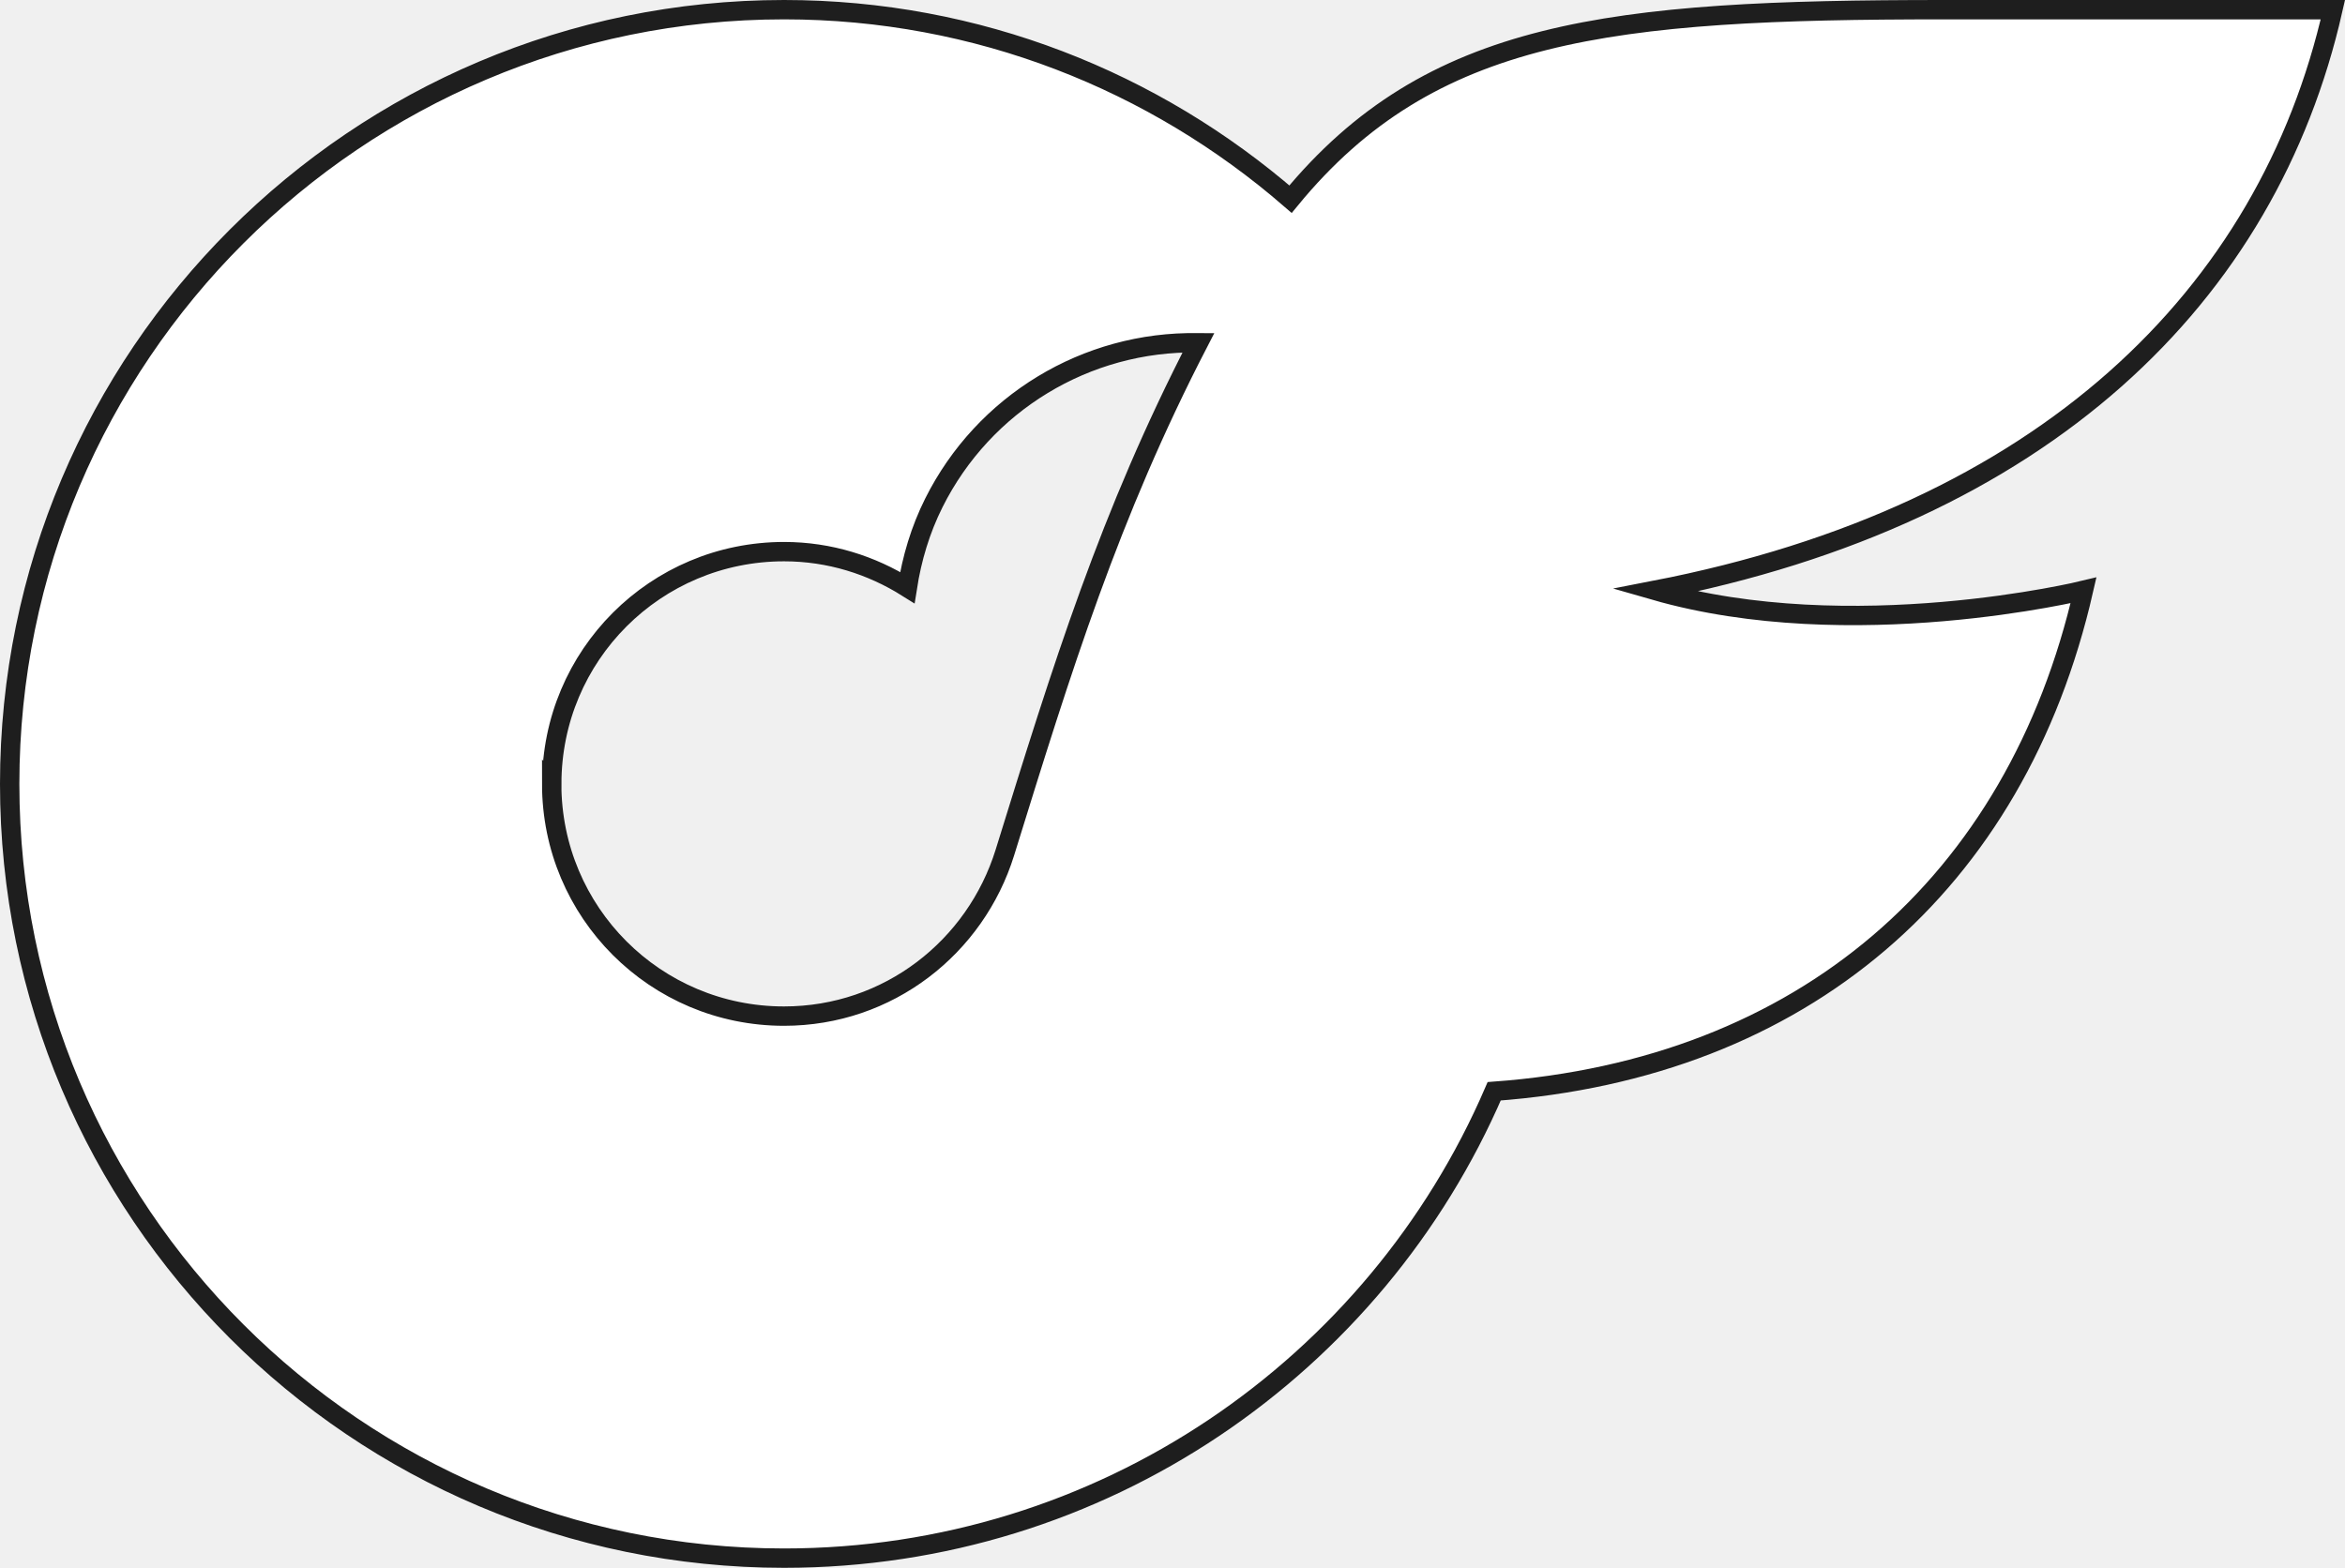
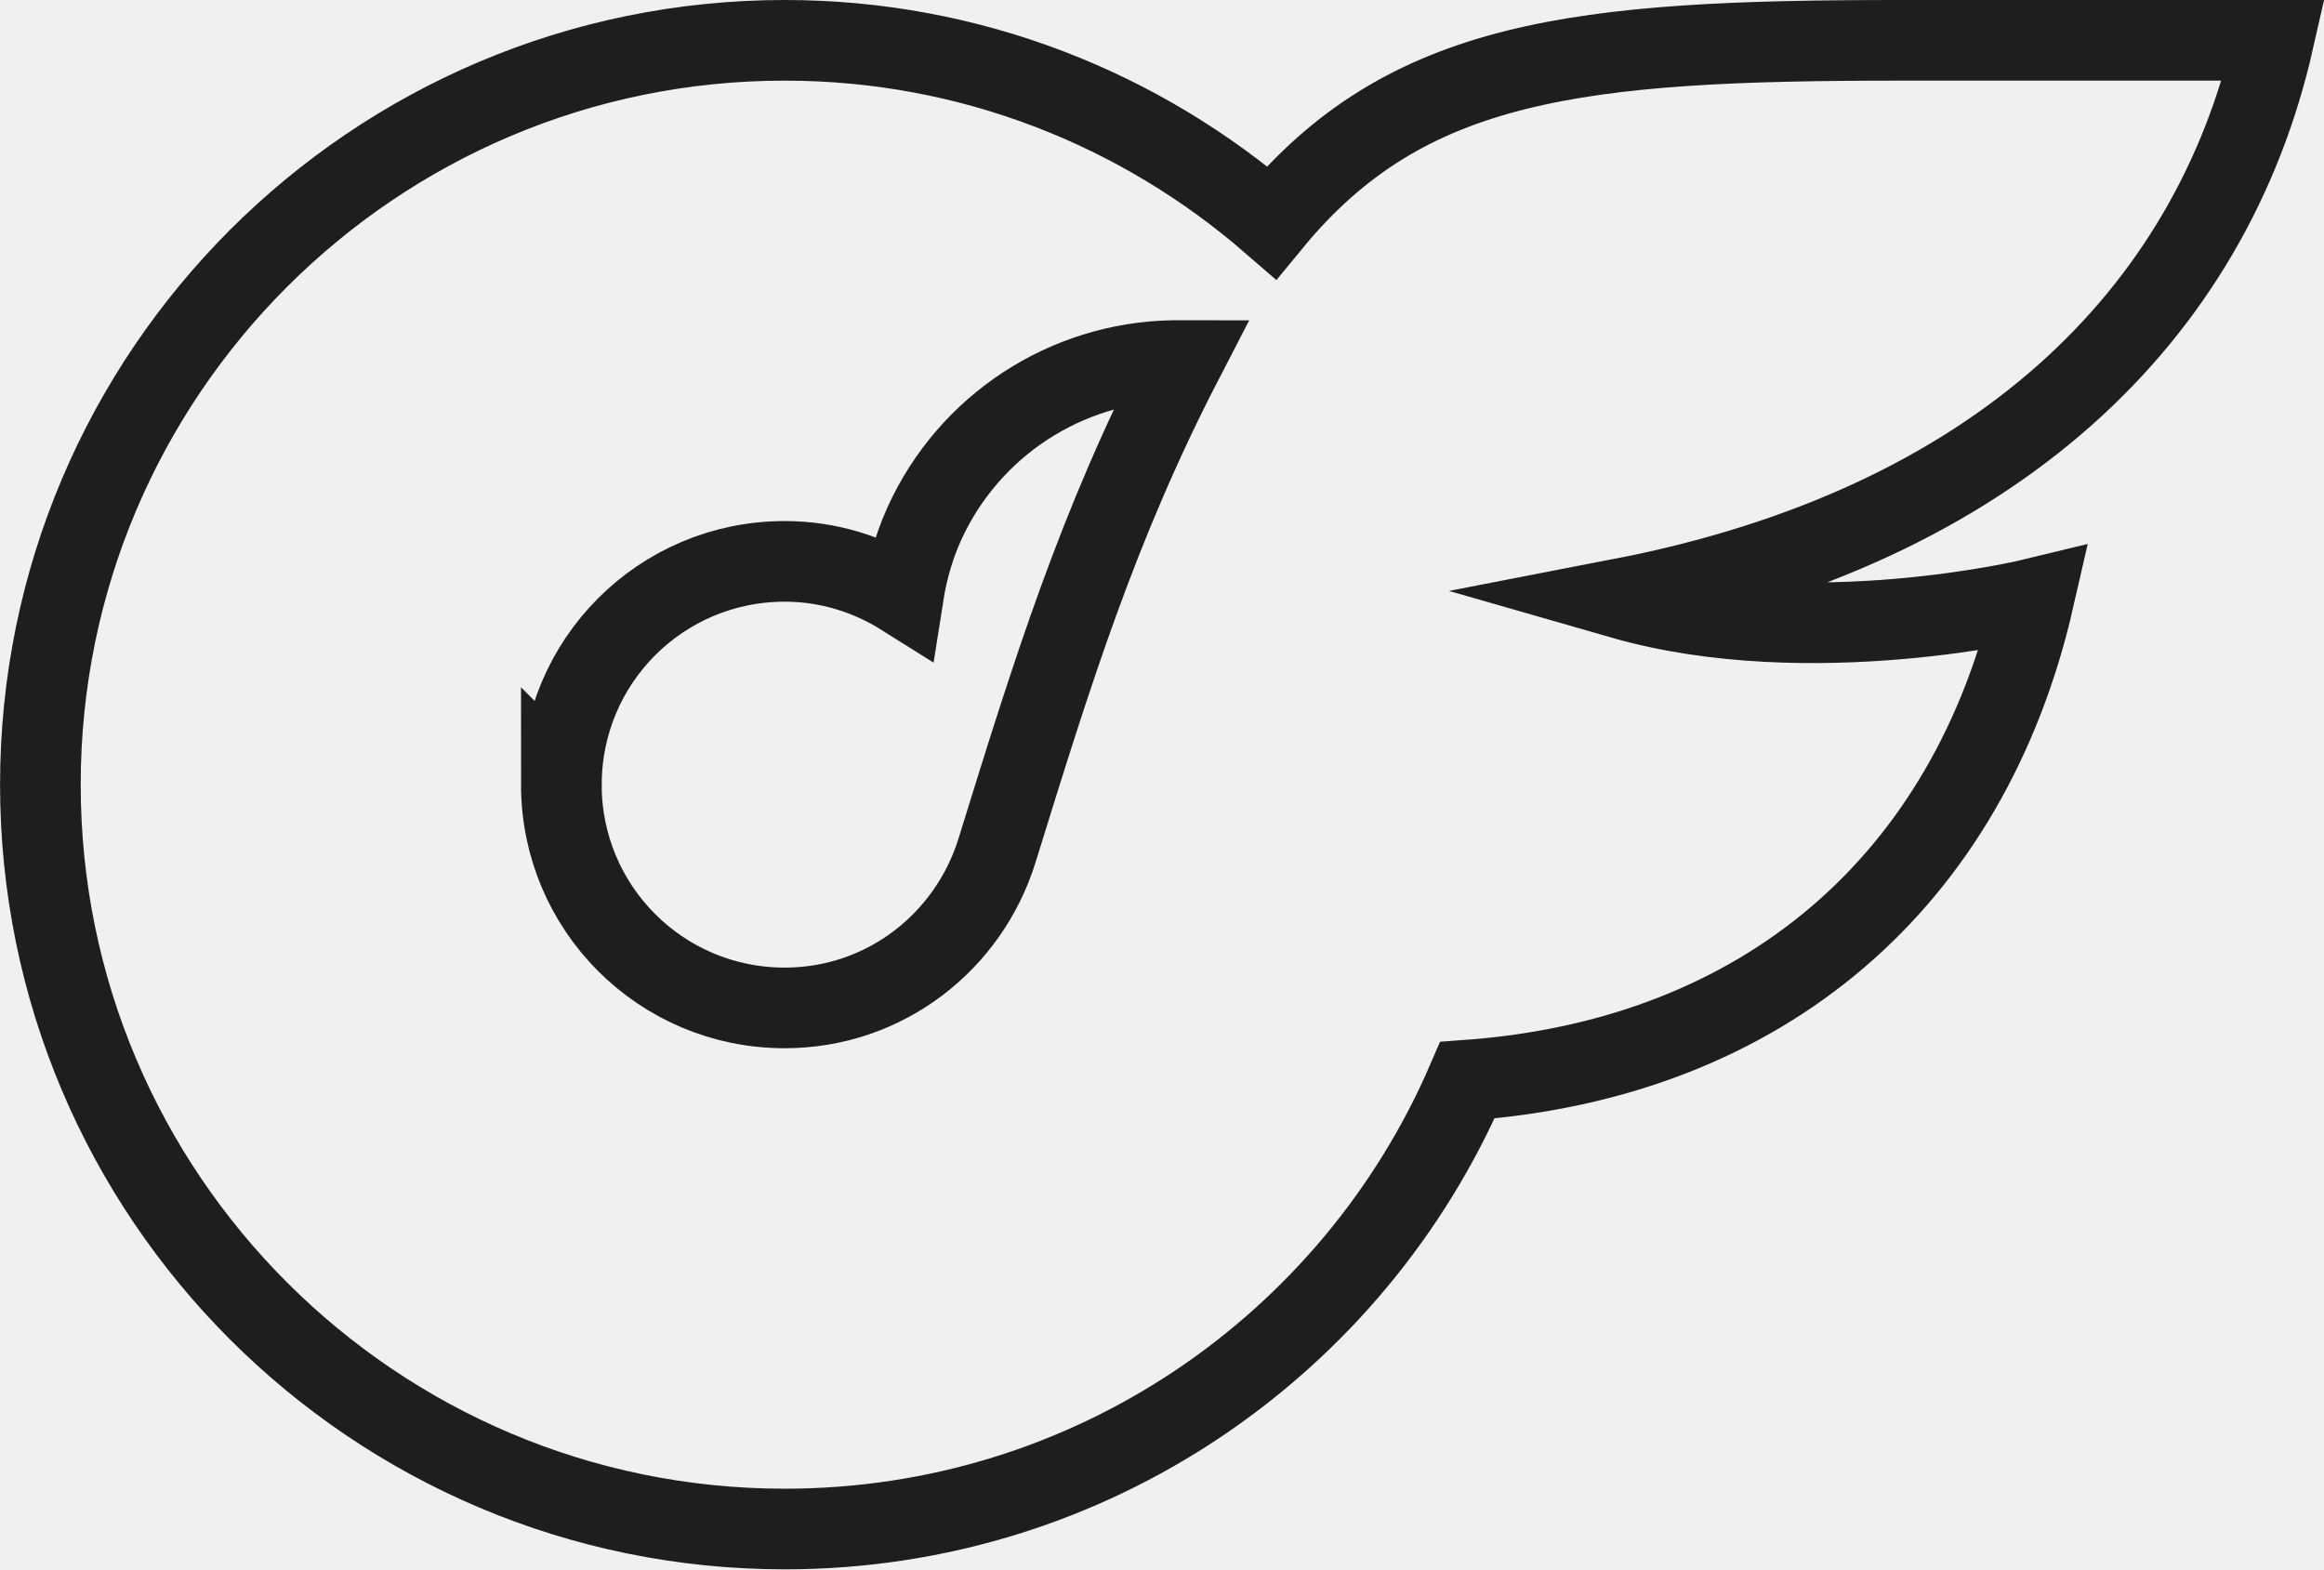
- <svg xmlns="http://www.w3.org/2000/svg" id="_图层_2" data-name="图层 2" viewBox="0 0 363.38 243">
+ <svg xmlns="http://www.w3.org/2000/svg" id="_图层_2" data-name="图层 2" viewBox="0 0 374.64 253">
  <defs>
    <style>
      .cls-1 {
-         fill: #fff;
+         fill: none;
        stroke: #1e1e1e;
        stroke-miterlimit: 10;
-         stroke-width: 3px;
+         stroke-width: 13px;
      }
    </style>
  </defs>
  <g id="Layer_1" data-name="Layer 1">
-     <path class="cls-1" d="m361.5,1.5h-60.26c-51.77,0-79.55,2.97-101.26,29.37C178.92,12.62,151.53,1.5,121.5,1.5,55.26,1.5,1.5,55.26,1.5,121.5s53.76,120,120,120c49.32,0,91.68-29.76,110.04-72.36,47.76-3.48,80.88-32.04,91.32-77.64,0,0-35.99,8.77-66.48,0,60.3-11.68,95.04-45.6,105.12-90ZM85.5,121.5c0-19.92,16.08-36,36-36,7.05,0,13.56,2.09,19.1,5.57.7-4.48,2-8.92,4.12-13.15,7.72-15.43,23.61-25.07,40.86-24.79.04,0,.08.01.12.01-13.79,26.68-21.09,50.3-29.98,78.98-4.55,14.67-18.04,25.37-34.23,25.37-19.92,0-36-16.08-36-36Z" />
+     <path class="cls-1" d="m366.5,6.5h-60.26c-51.77,0-79.55,2.97-101.26,29.37-21.05-18.25-48.45-29.37-78.47-29.37-66.24,0-120,53.76-120,120s53.76,120,120,120c49.32,0,91.68-29.76,110.04-72.36,47.76-3.48,80.88-32.04,91.32-77.64,0,0-35.99,8.77-66.48,0,60.3-11.68,95.04-45.6,105.12-90ZM90.5,126.5c0-19.92,16.08-36,36-36,7.05,0,13.56,2.09,19.1,5.57.7-4.48,2-8.92,4.12-13.15,7.72-15.43,23.61-25.07,40.86-24.79.04,0,.08.01.12.01-13.79,26.68-21.09,50.3-29.98,78.98-4.55,14.67-18.04,25.37-34.23,25.37-19.92,0-36-16.08-36-36Z" />
  </g>
</svg>
